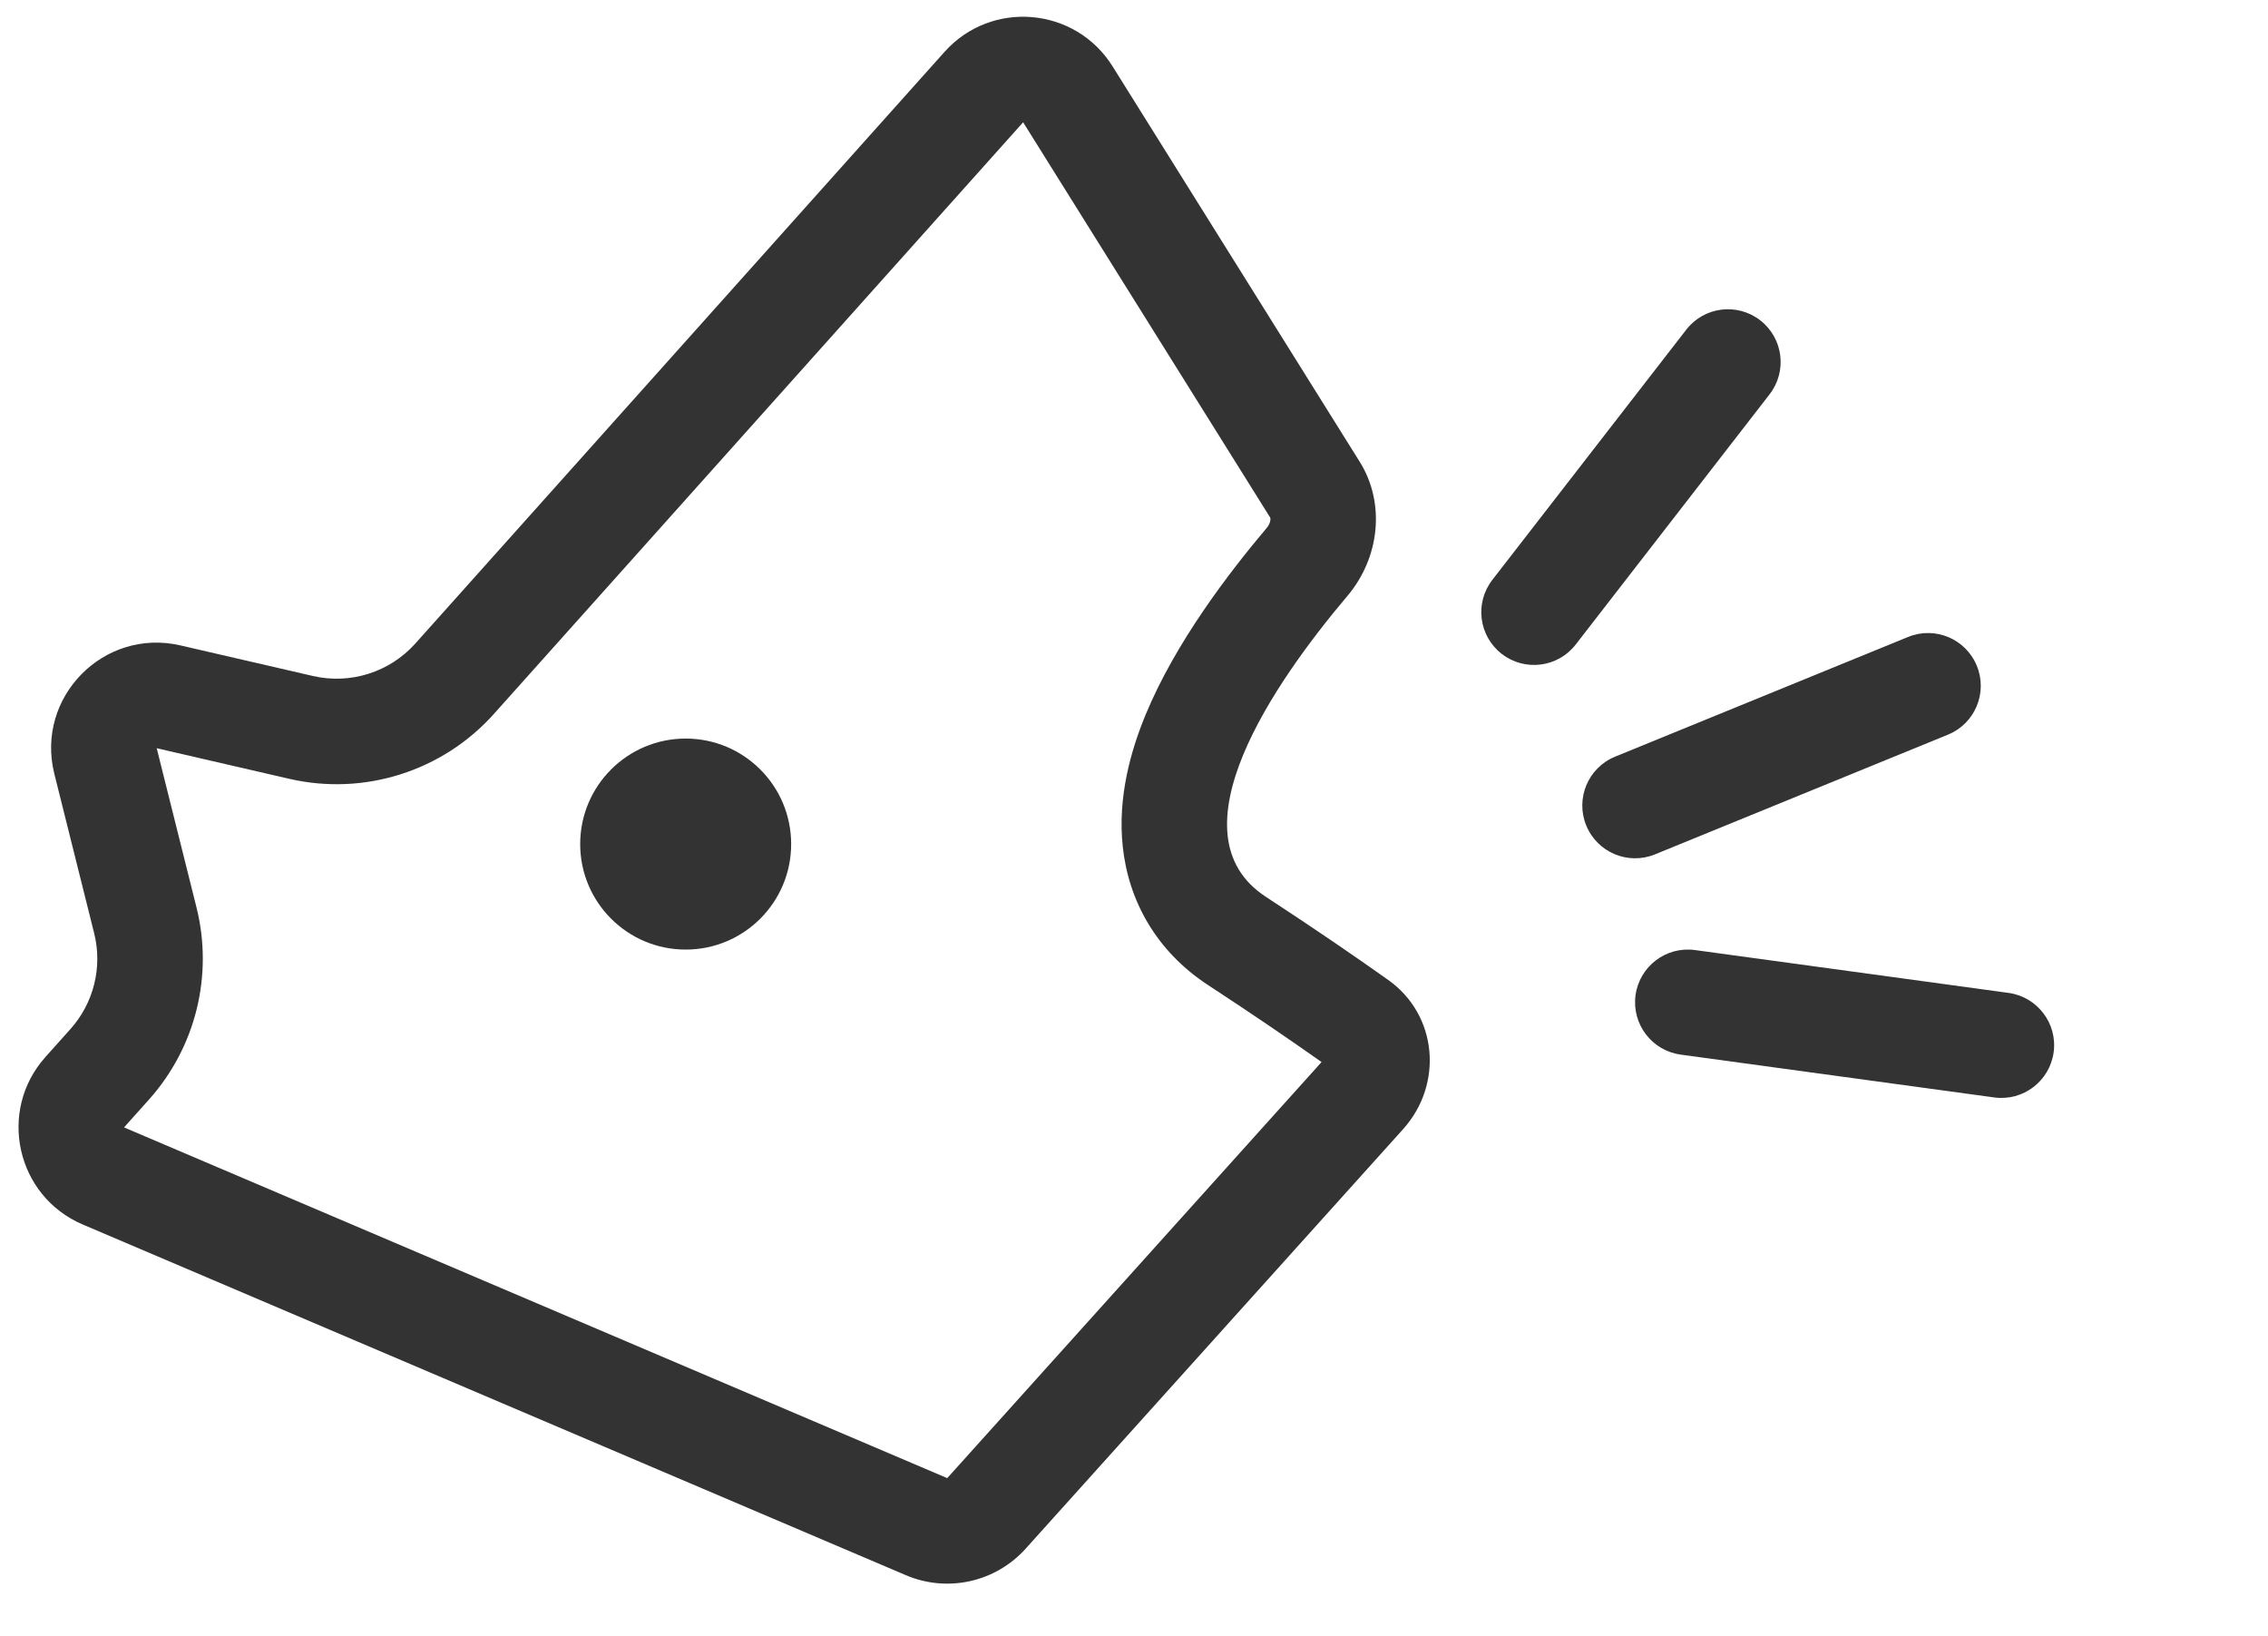
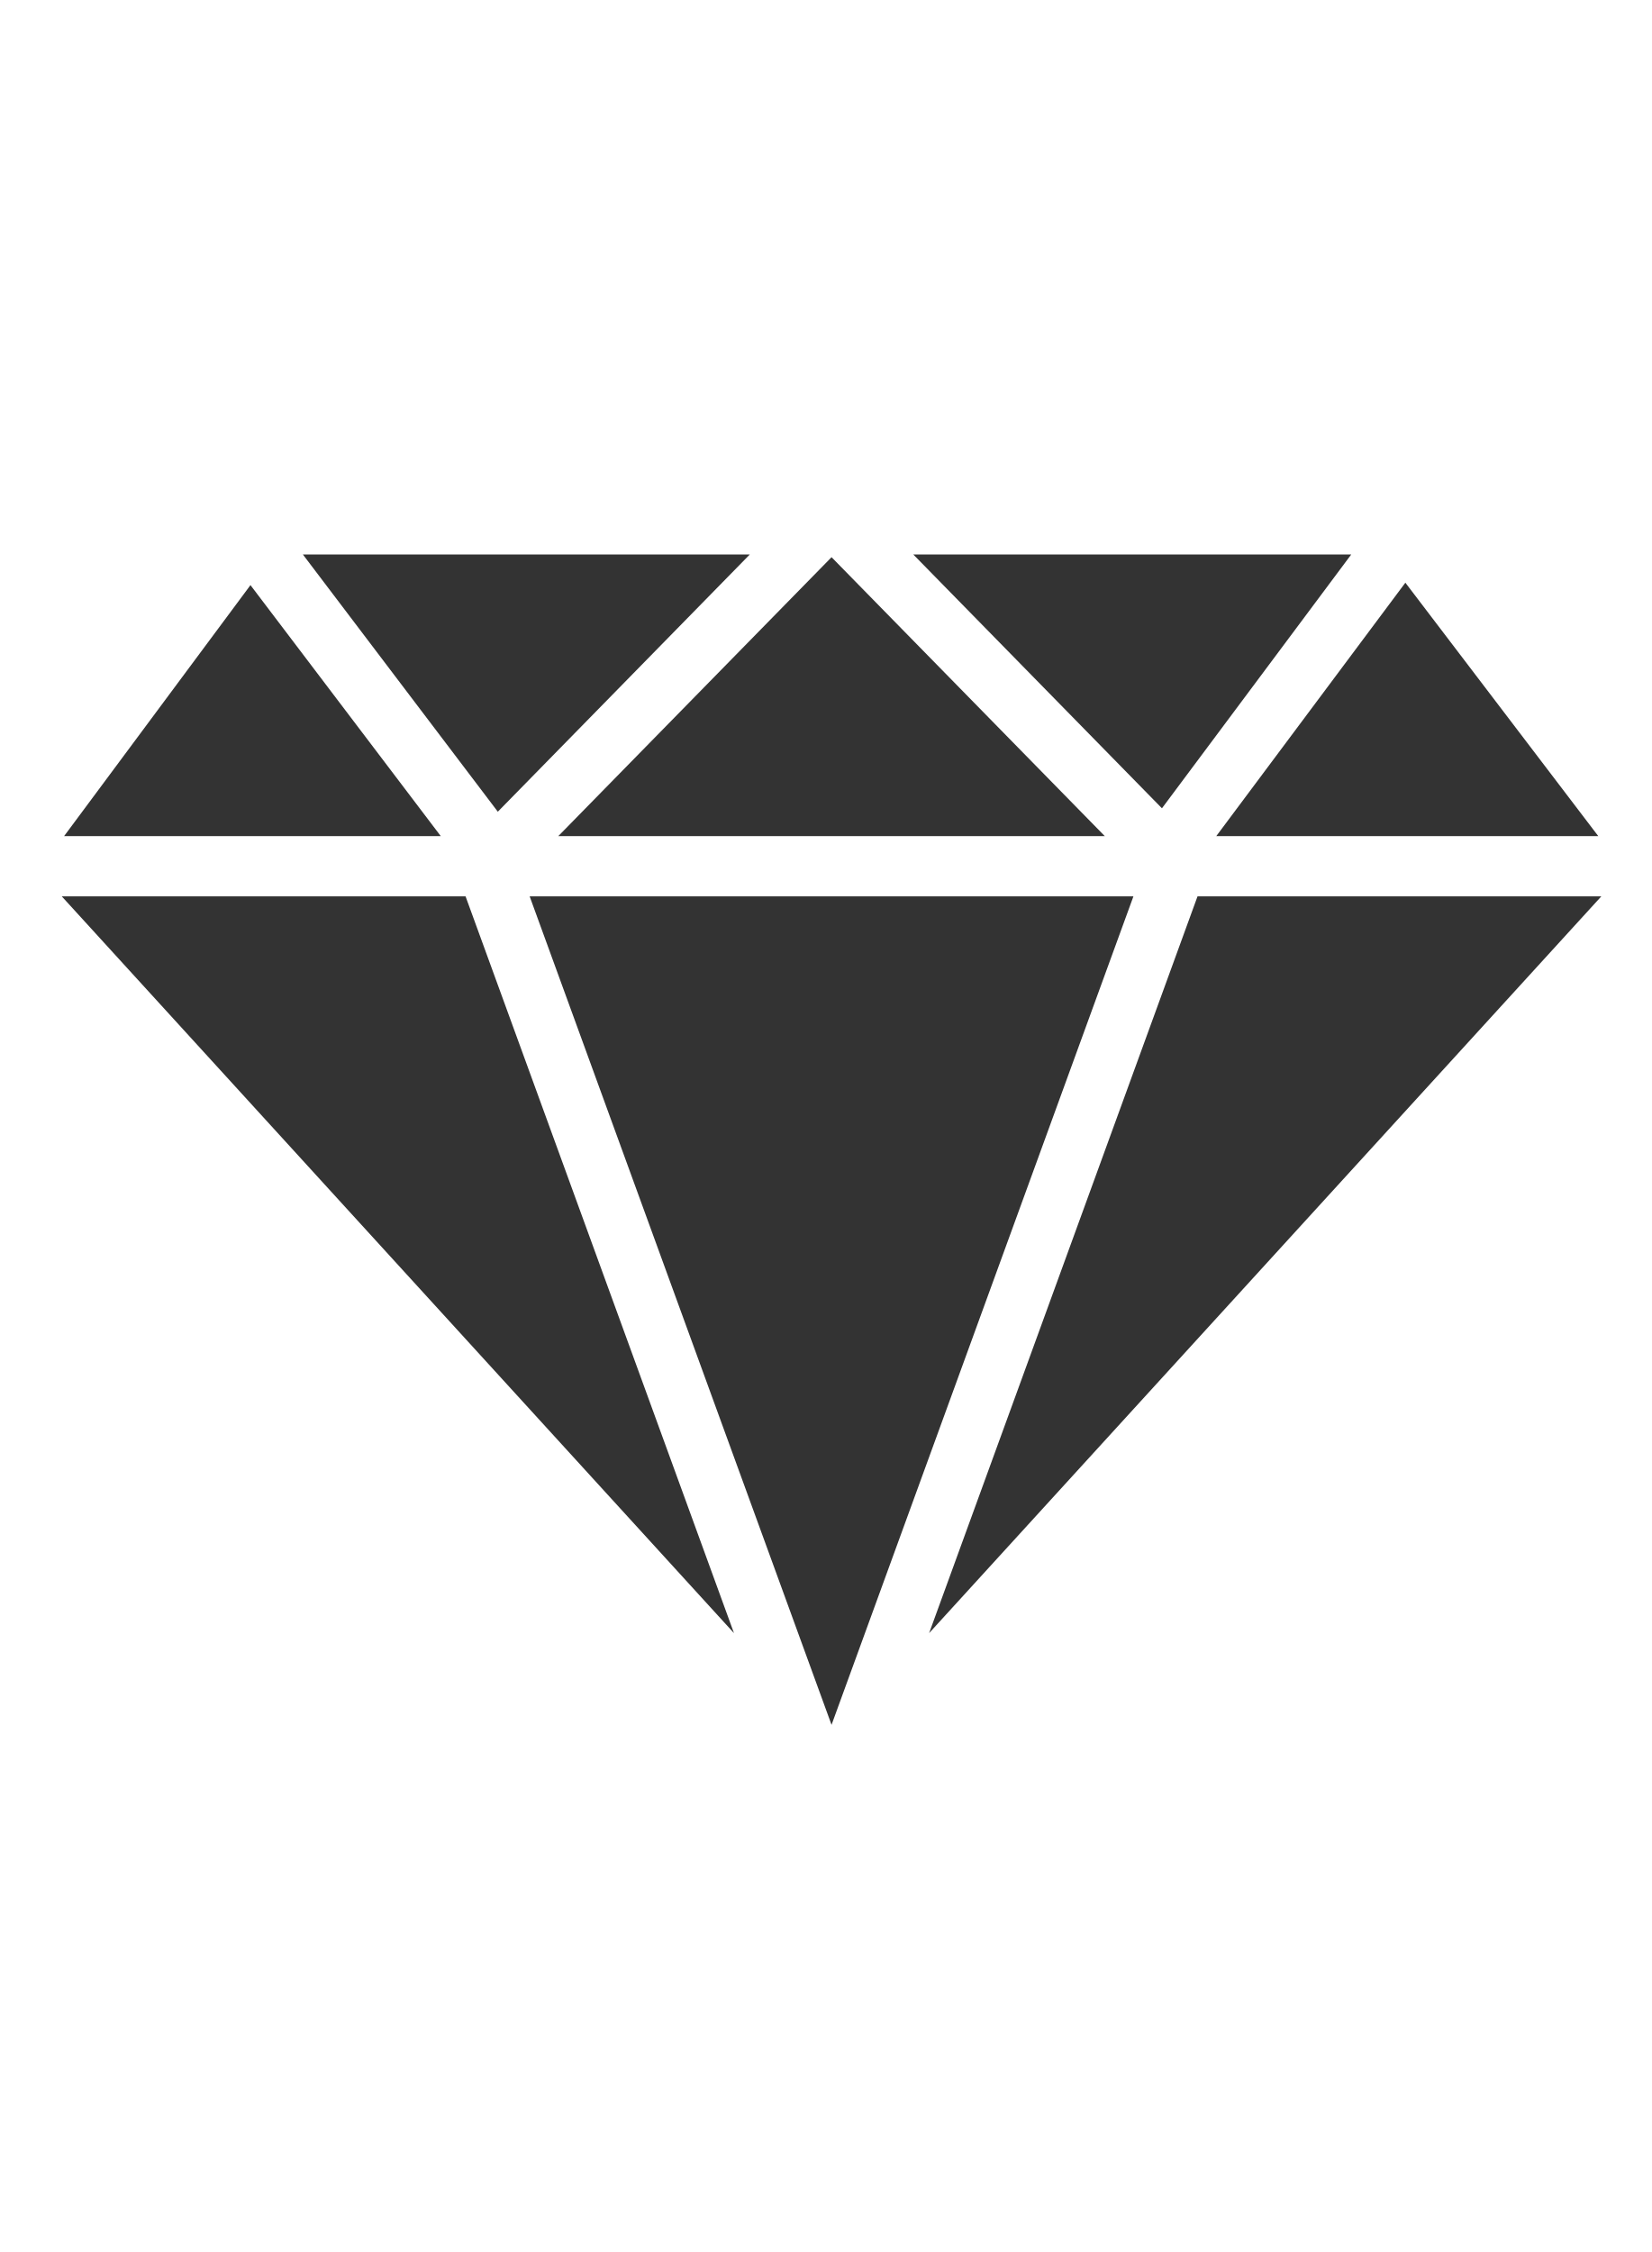
- <svg xmlns="http://www.w3.org/2000/svg" width="43" height="31" viewBox="0 0 43 31" fill="none">
-   <path fill-rule="evenodd" clip-rule="evenodd" d="M3.42 12.234C1.965 11.898 0.668 13.219 1.03 14.668L1.785 17.689C1.946 18.332 1.778 19.013 1.335 19.507L0.861 20.037C-0.052 21.058 0.308 22.674 1.568 23.211L17.175 29.859C17.961 30.194 18.873 29.992 19.445 29.357L26.602 21.404C27.369 20.551 27.255 19.239 26.319 18.575C25.706 18.14 24.931 17.608 24 17C22.168 15.803 24.168 12.926 25.548 11.294C26.153 10.578 26.275 9.545 25.778 8.751L21.094 1.258C20.387 0.128 18.795 -0.009 17.907 0.984L7.874 12.199C7.387 12.742 6.644 12.978 5.933 12.814L3.42 12.234ZM21.286 16.041C21.188 15.109 21.439 14.229 21.721 13.546C22.288 12.175 23.301 10.854 24.02 10.003C24.061 9.954 24.081 9.899 24.086 9.856C24.088 9.836 24.086 9.823 24.084 9.818C24.084 9.813 24.083 9.812 24.082 9.811L19.398 2.318L9.364 13.533C8.392 14.619 6.905 15.091 5.484 14.763L2.971 14.183L3.726 17.203C4.047 18.49 3.71 19.852 2.826 20.841L2.352 21.371L17.959 28.019L25.056 20.132C24.48 19.725 23.762 19.233 22.906 18.674C21.927 18.034 21.395 17.081 21.286 16.041Z" fill="#333333" />
-   <path d="M15 16C15 17.105 14.105 18 13 18C11.896 18 11 17.105 11 16C11 14.896 11.896 14 13 14C14.105 14 15 14.896 15 16Z" fill="#333333" />
-   <g>
-     <path fill-rule="evenodd" clip-rule="evenodd" d="M33.373 6.072C33.809 6.41 33.889 7.038 33.55 7.475L29.875 12.217C29.537 12.654 28.908 12.733 28.472 12.395C28.035 12.056 27.956 11.428 28.294 10.992L31.97 6.25C32.308 5.813 32.936 5.733 33.373 6.072Z" fill="#333333" />
-     <path fill-rule="evenodd" clip-rule="evenodd" d="M38.936 19.947C38.861 20.494 38.357 20.877 37.81 20.803L31.865 19.991C31.318 19.916 30.935 19.412 31.009 18.865C31.084 18.317 31.588 17.934 32.136 18.009L38.08 18.821C38.627 18.896 39.011 19.4 38.936 19.947Z" fill="#333333" />
-     <path fill-rule="evenodd" clip-rule="evenodd" d="M37.48 12.622C37.689 13.133 37.444 13.717 36.932 13.926L31.378 16.195C30.867 16.404 30.283 16.159 30.074 15.647C29.865 15.136 30.11 14.552 30.622 14.343L36.176 12.074C36.687 11.865 37.271 12.11 37.48 12.622Z" fill="#333333" />
+ <svg xmlns="http://www.w3.org/2000/svg" viewBox="0 0 512 512" style="height: 45px; width: 33px;">
+   <g class="" transform="translate(1,-16)" style="">
+     <path d="M92.906 94.813l60.438 79.75 78.125-79.75H92.905zm189.25 0L359.25 173.5l58.688-78.688H282.155zm-25.344.843l-84.718 86.47H341.53l-84.717-86.47zm177.907 7.906l-58.626 78.563H494.53l-59.81-78.563zm-358.064.75l-57.78 77.813h116.78l-59-77.813zm-58.5 96.5L226.562 429.22 143.344 200.81H18.156zm145.063 0l93.593 256.844 93.593-256.844H163.22zm207.06 0L287.064 429.22 495.469 200.81H370.28z" fill="#333" fill-opacity="1" />
  </g>
</svg>
